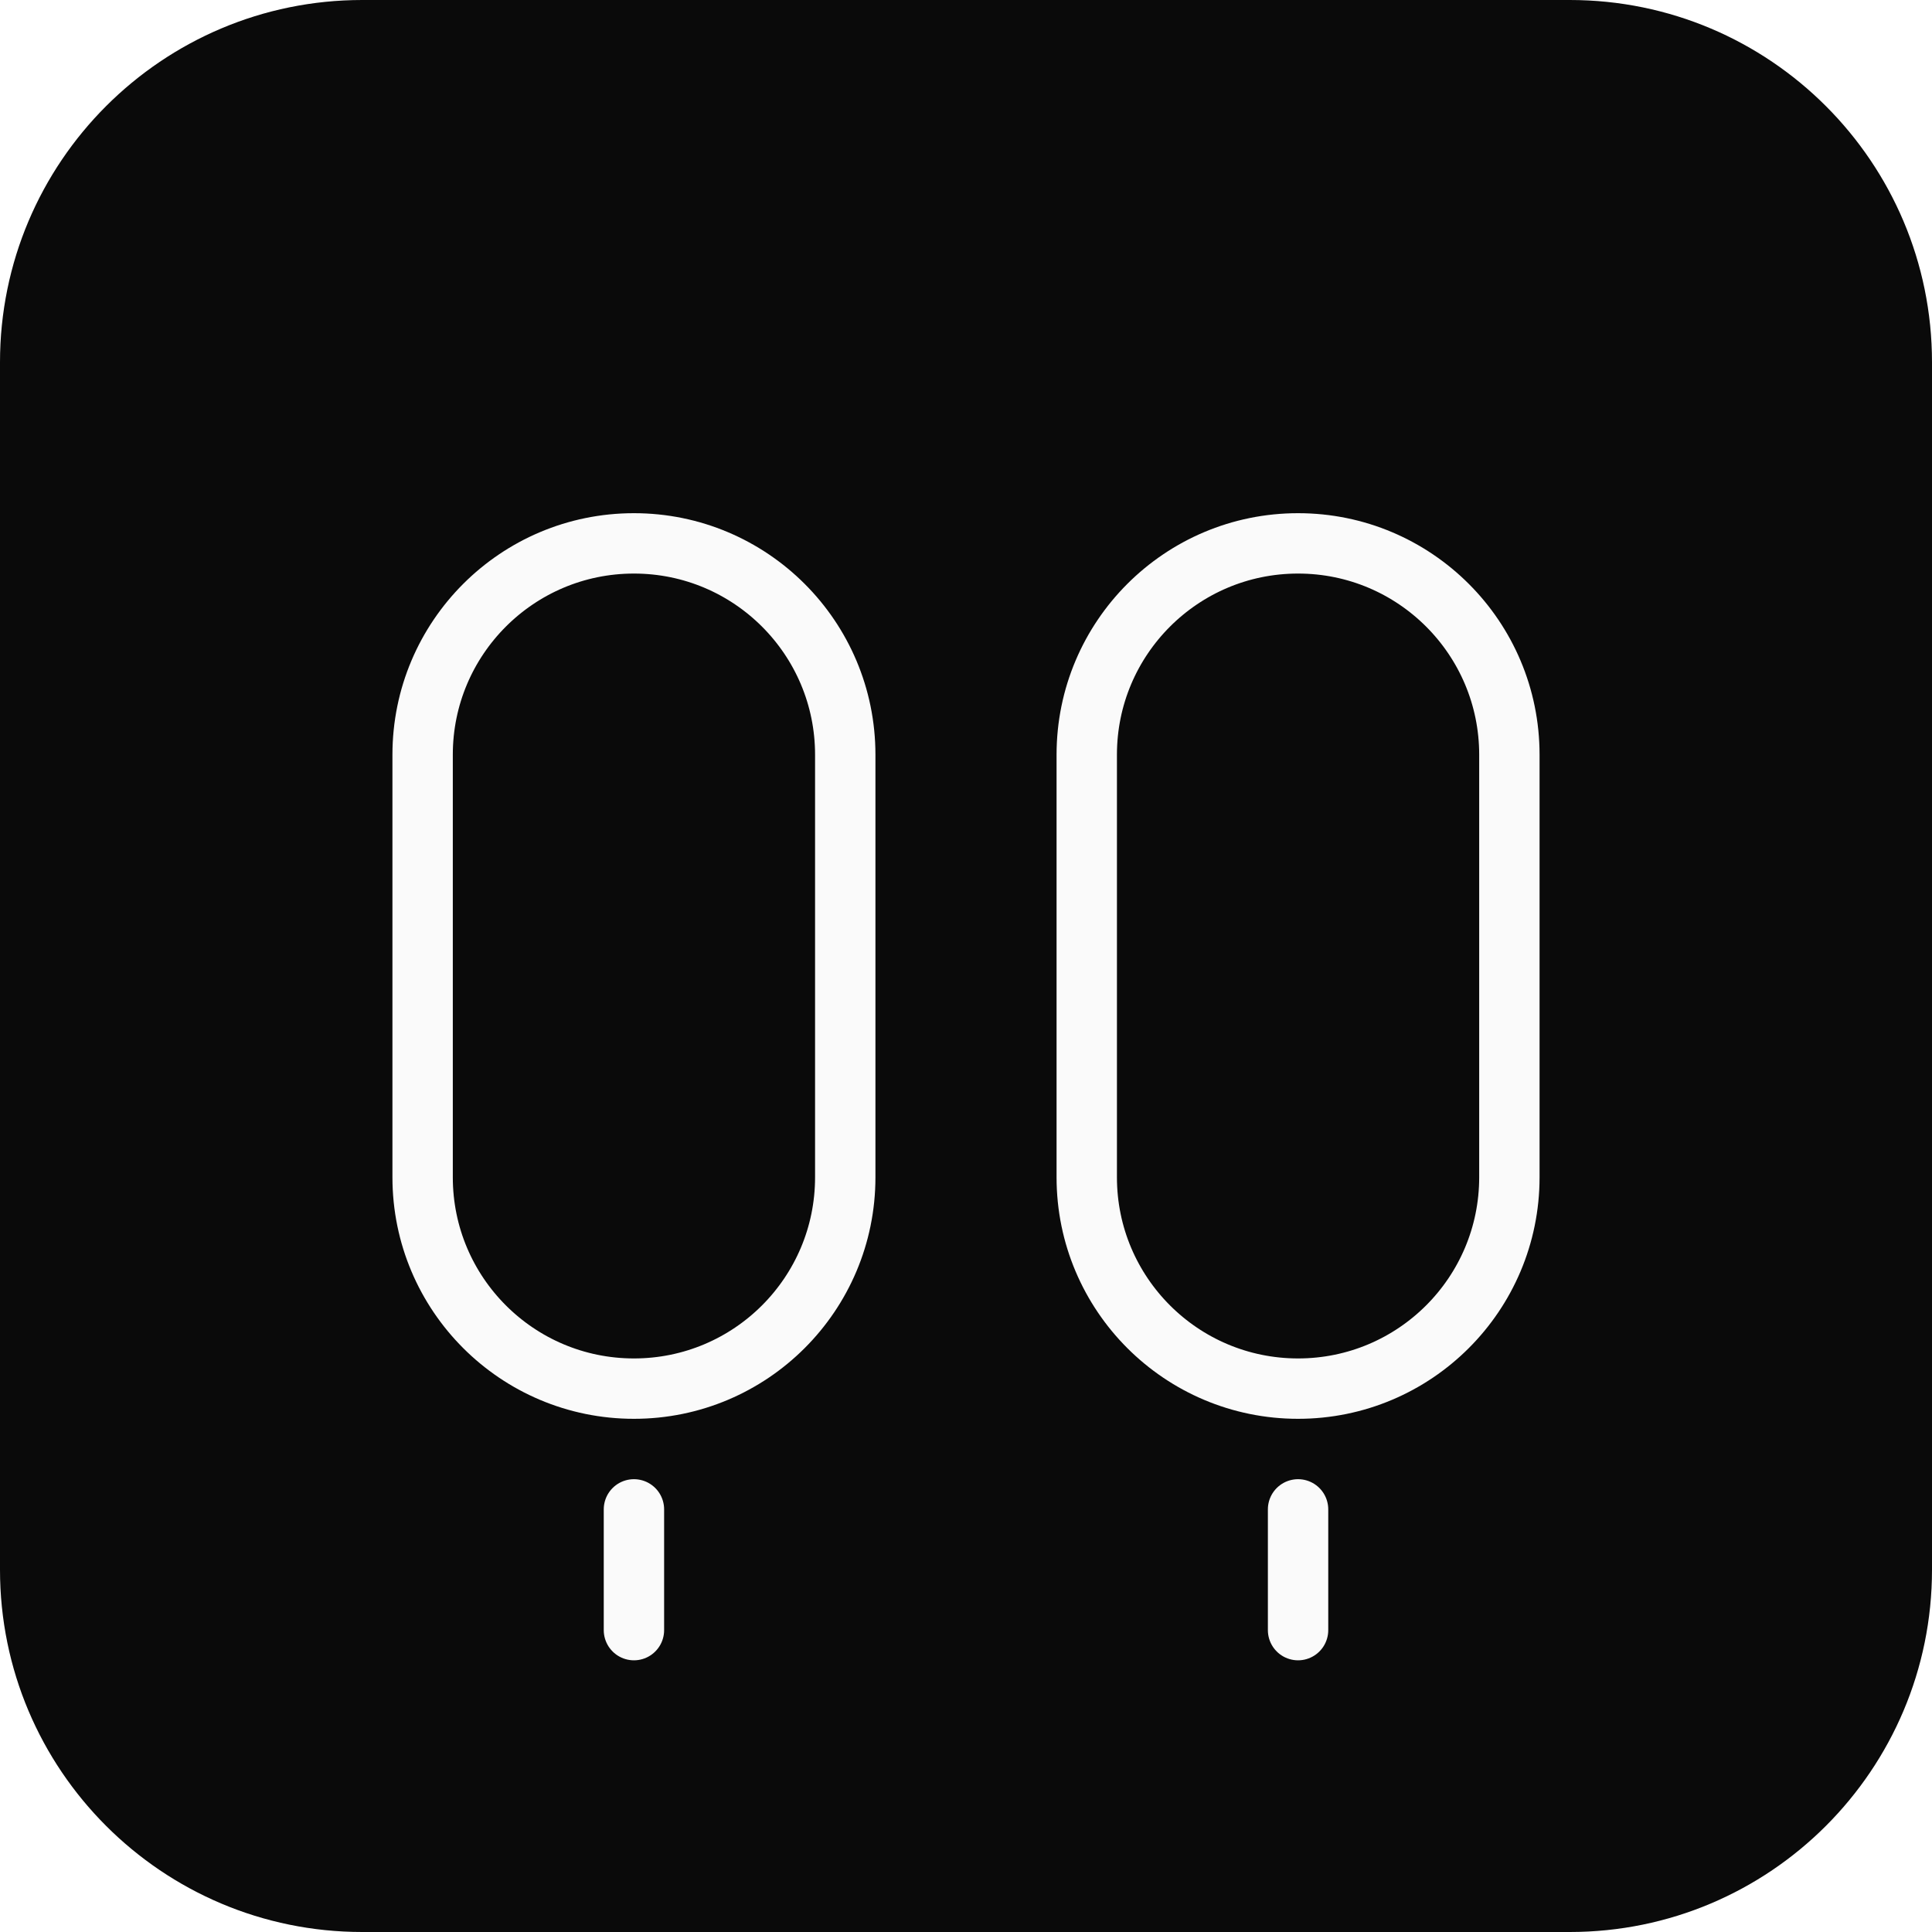
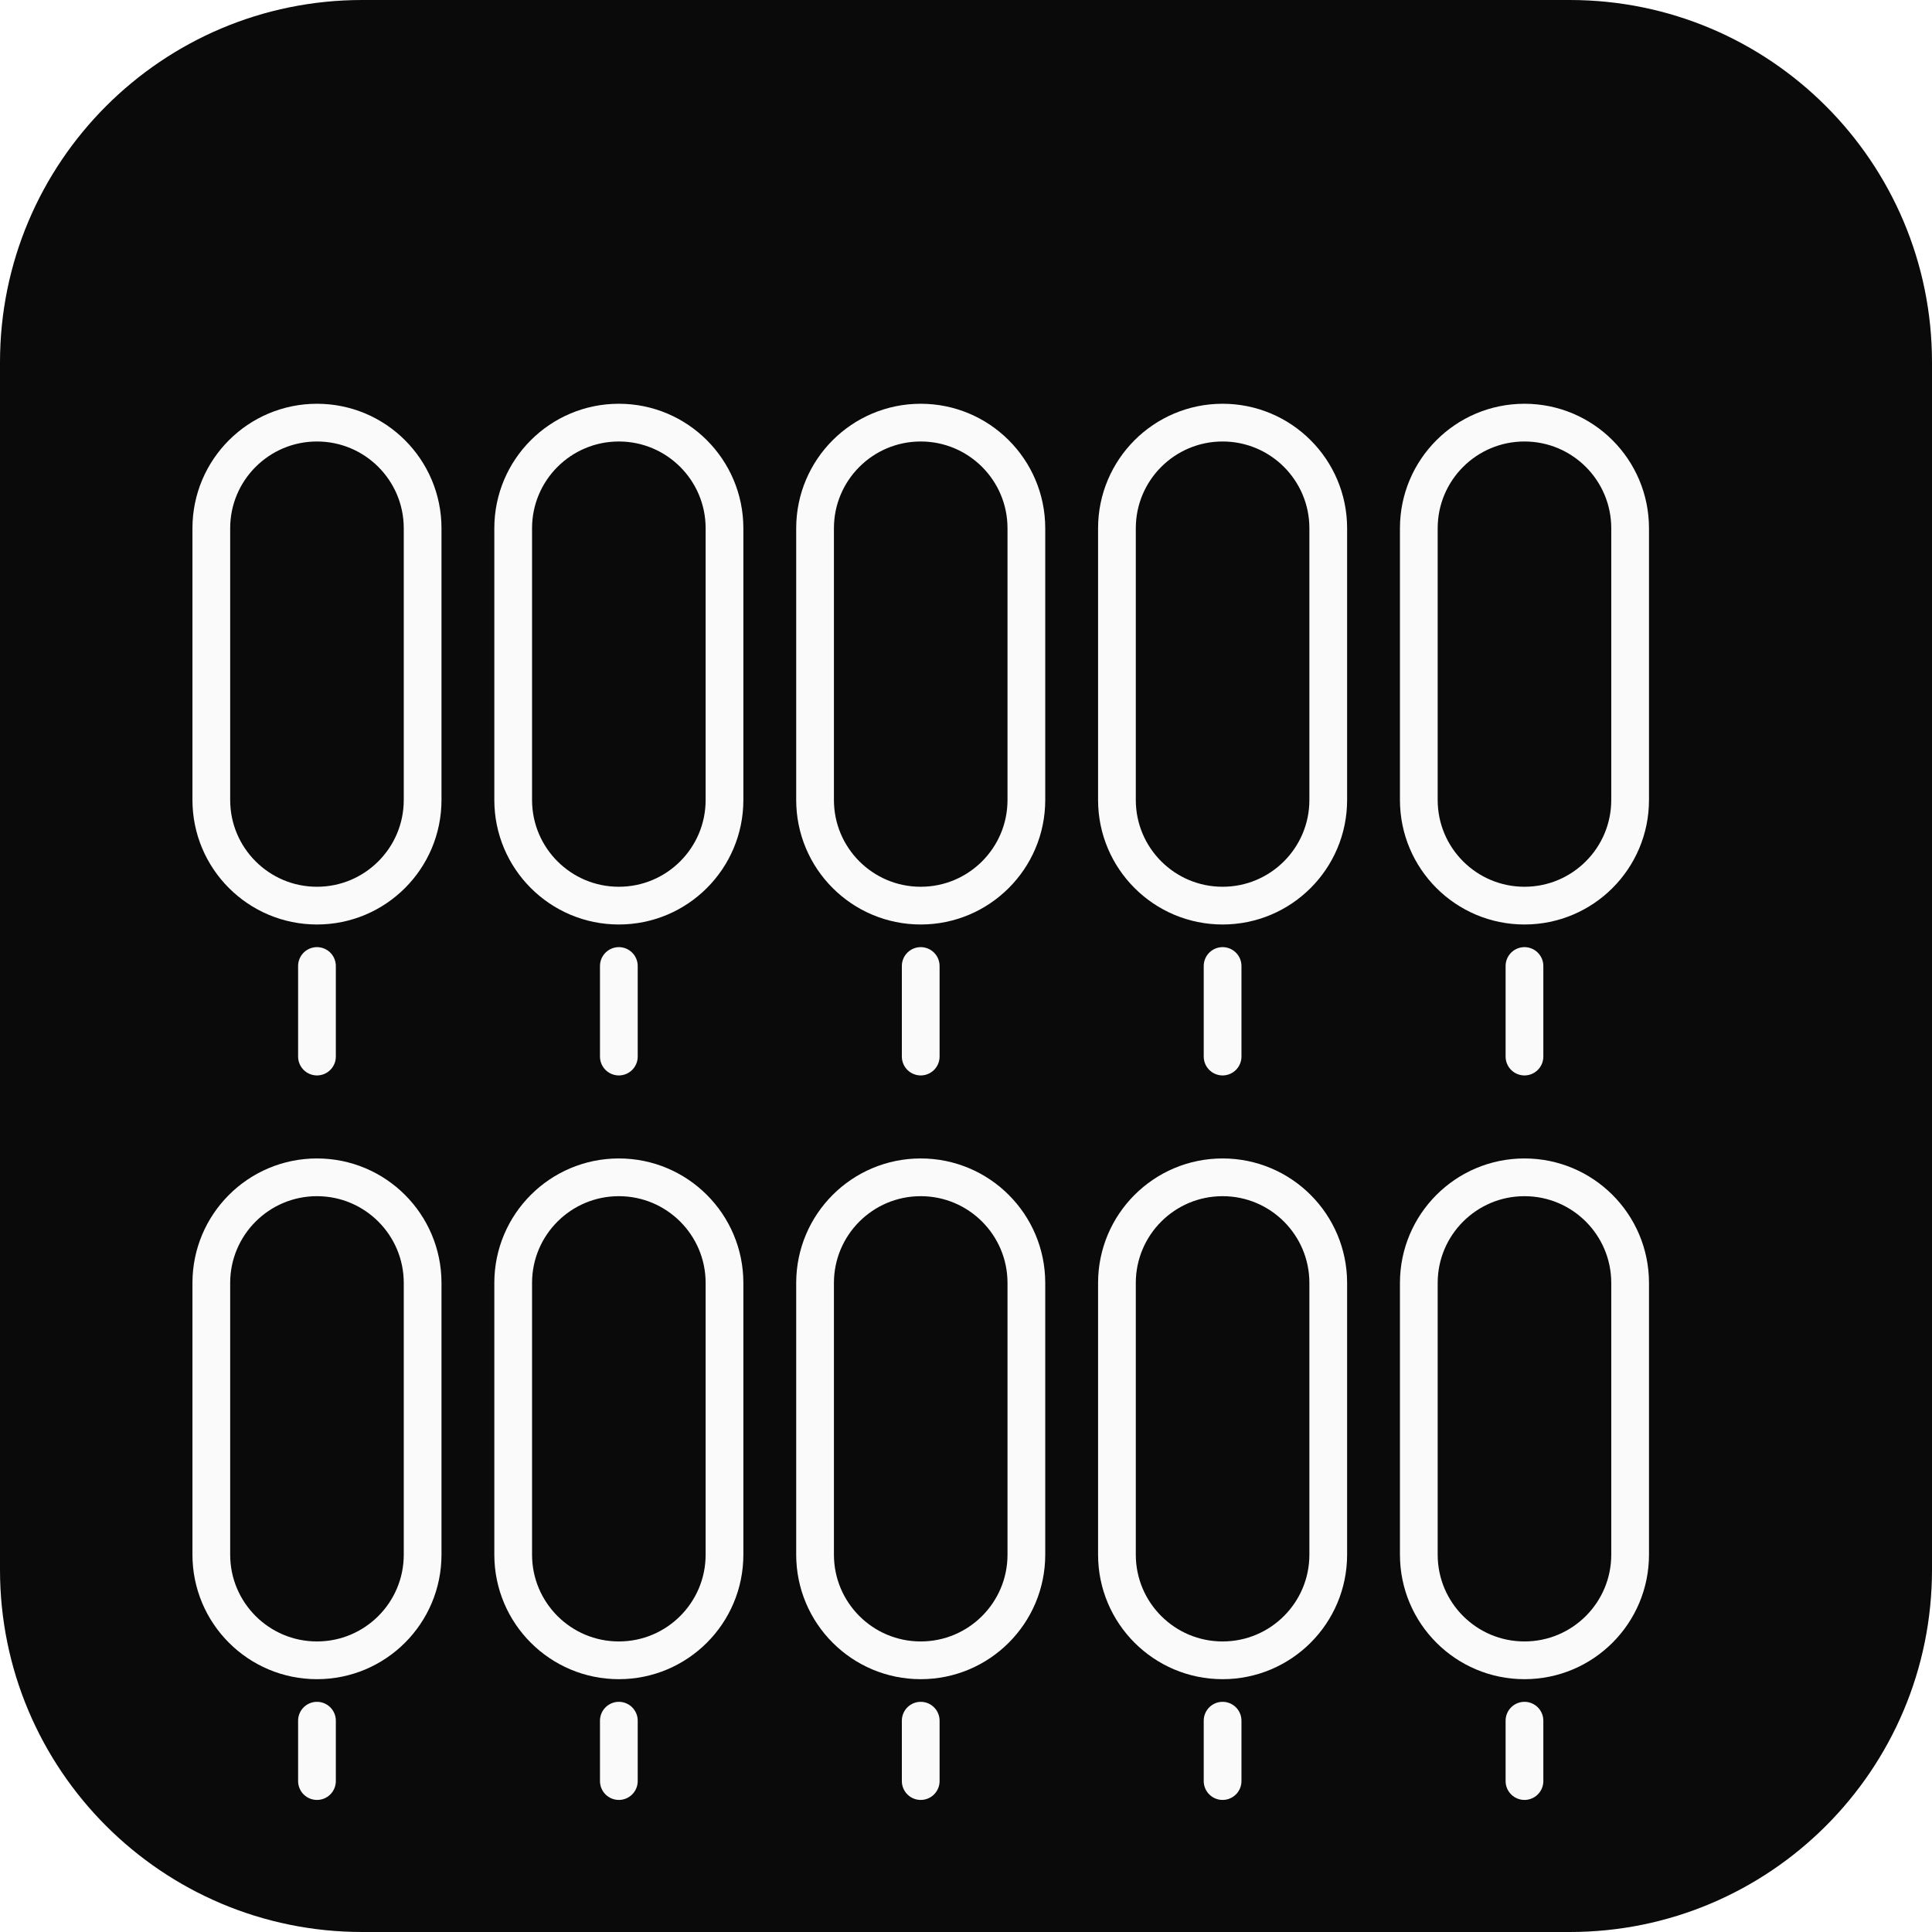
<svg xmlns="http://www.w3.org/2000/svg" width="256" height="256" viewBox="0 0 256 256" role="img" aria-label="silo">
  <rect width="256" height="256" rx="48" fill="#0a0a0a" />
-   <rect x="56" y="72" width="56" height="112" rx="28" fill="none" stroke="#fafafa" stroke-width="8" />
-   <rect x="144" y="72" width="56" height="112" rx="28" fill="none" stroke="#fafafa" stroke-width="8" />
-   <line x1="84" y1="200" x2="84" y2="216" stroke="#fafafa" stroke-width="8" stroke-linecap="round" />
-   <line x1="172" y1="200" x2="172" y2="216" stroke="#fafafa" stroke-width="8" stroke-linecap="round" />
+   <g fill="none" stroke="#fafafa" stroke-width="5" stroke-linecap="round">
+     <rect x="28" y="56" width="28" height="64" rx="14" />
+     <rect x="68" y="56" width="28" height="64" rx="14" />
+     <rect x="108" y="56" width="28" height="64" rx="14" />
+     <rect x="148" y="56" width="28" height="64" rx="14" />
+     <rect x="188" y="56" width="28" height="64" rx="14" />
+     <line x1="42" y1="128" x2="42" y2="140" />
+     <line x1="82" y1="128" x2="82" y2="140" />
+     <line x1="122" y1="128" x2="122" y2="140" />
+     <line x1="162" y1="128" x2="162" y2="140" />
+     <line x1="202" y1="128" x2="202" y2="140" />
+     <rect x="28" y="156" width="28" height="64" rx="14" />
+     <rect x="68" y="156" width="28" height="64" rx="14" />
+     <rect x="108" y="156" width="28" height="64" rx="14" />
+     <rect x="148" y="156" width="28" height="64" rx="14" />
+     <rect x="188" y="156" width="28" height="64" rx="14" />
+     <line x1="42" y1="228" x2="42" y2="236" />
+     <line x1="82" y1="228" x2="82" y2="236" />
+     <line x1="122" y1="228" x2="122" y2="236" />
+     <line x1="162" y1="228" x2="162" y2="236" />
+     <line x1="202" y1="228" x2="202" y2="236" />
+   </g>
</svg>
